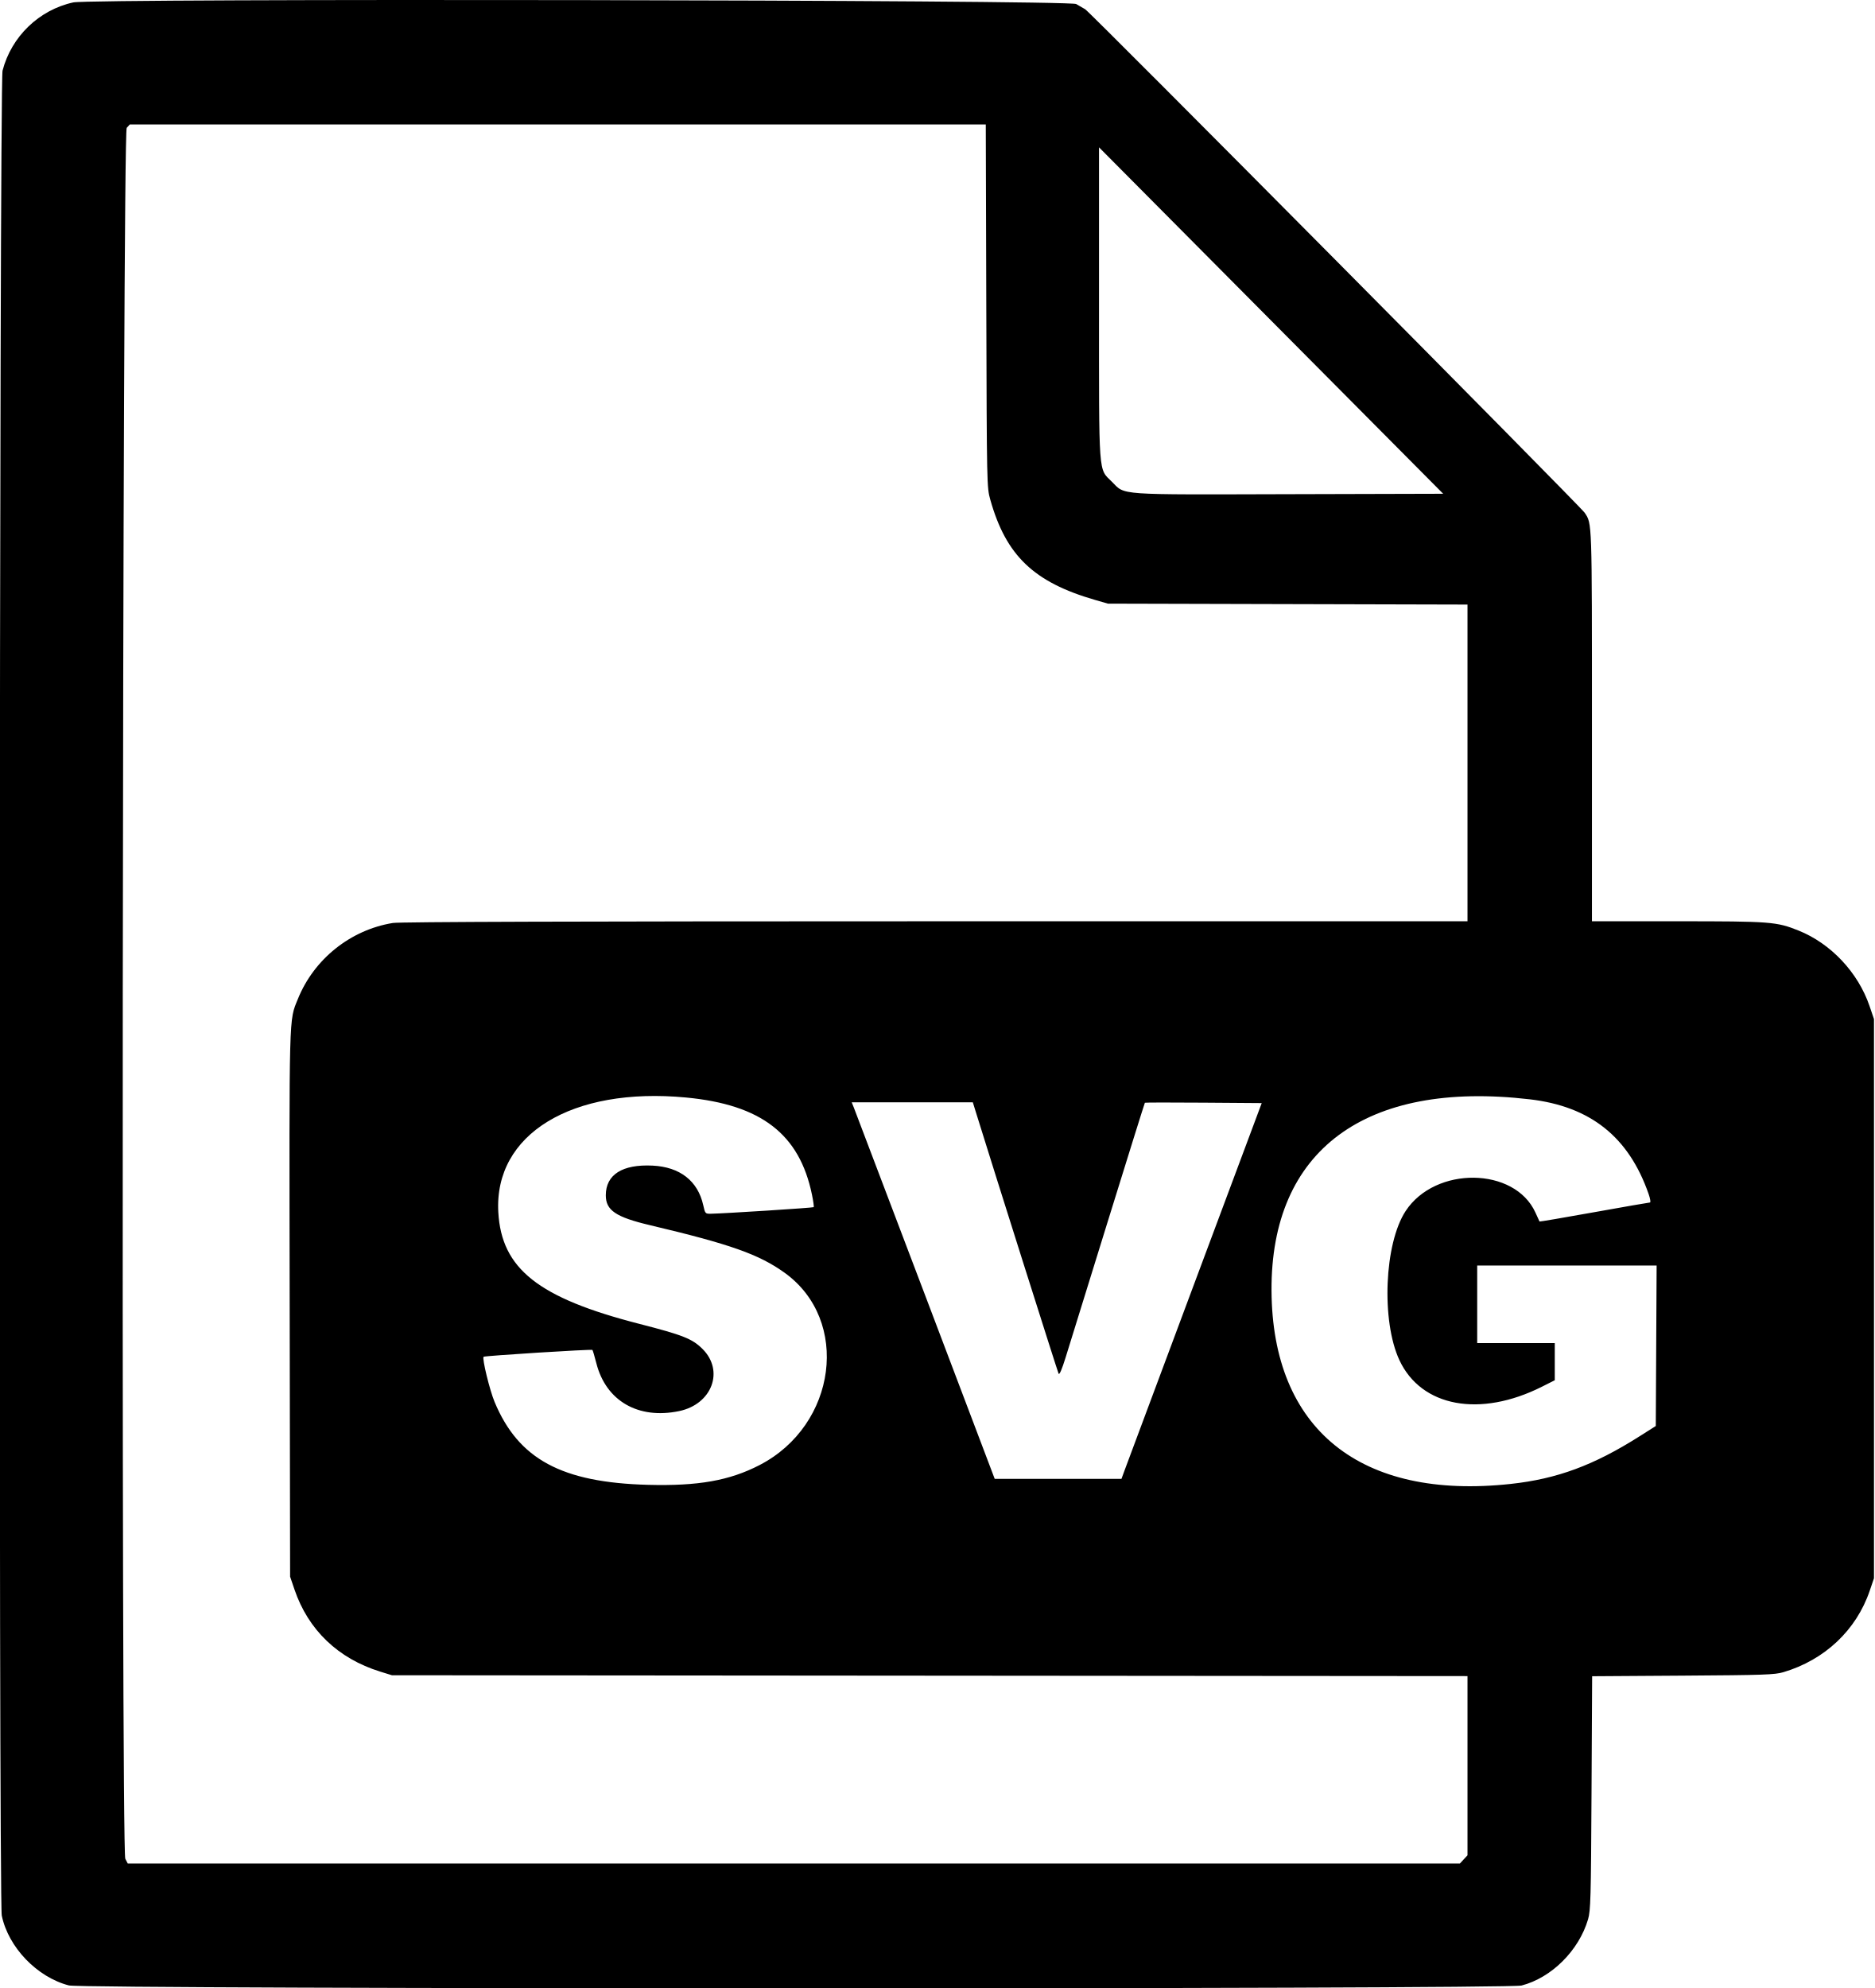
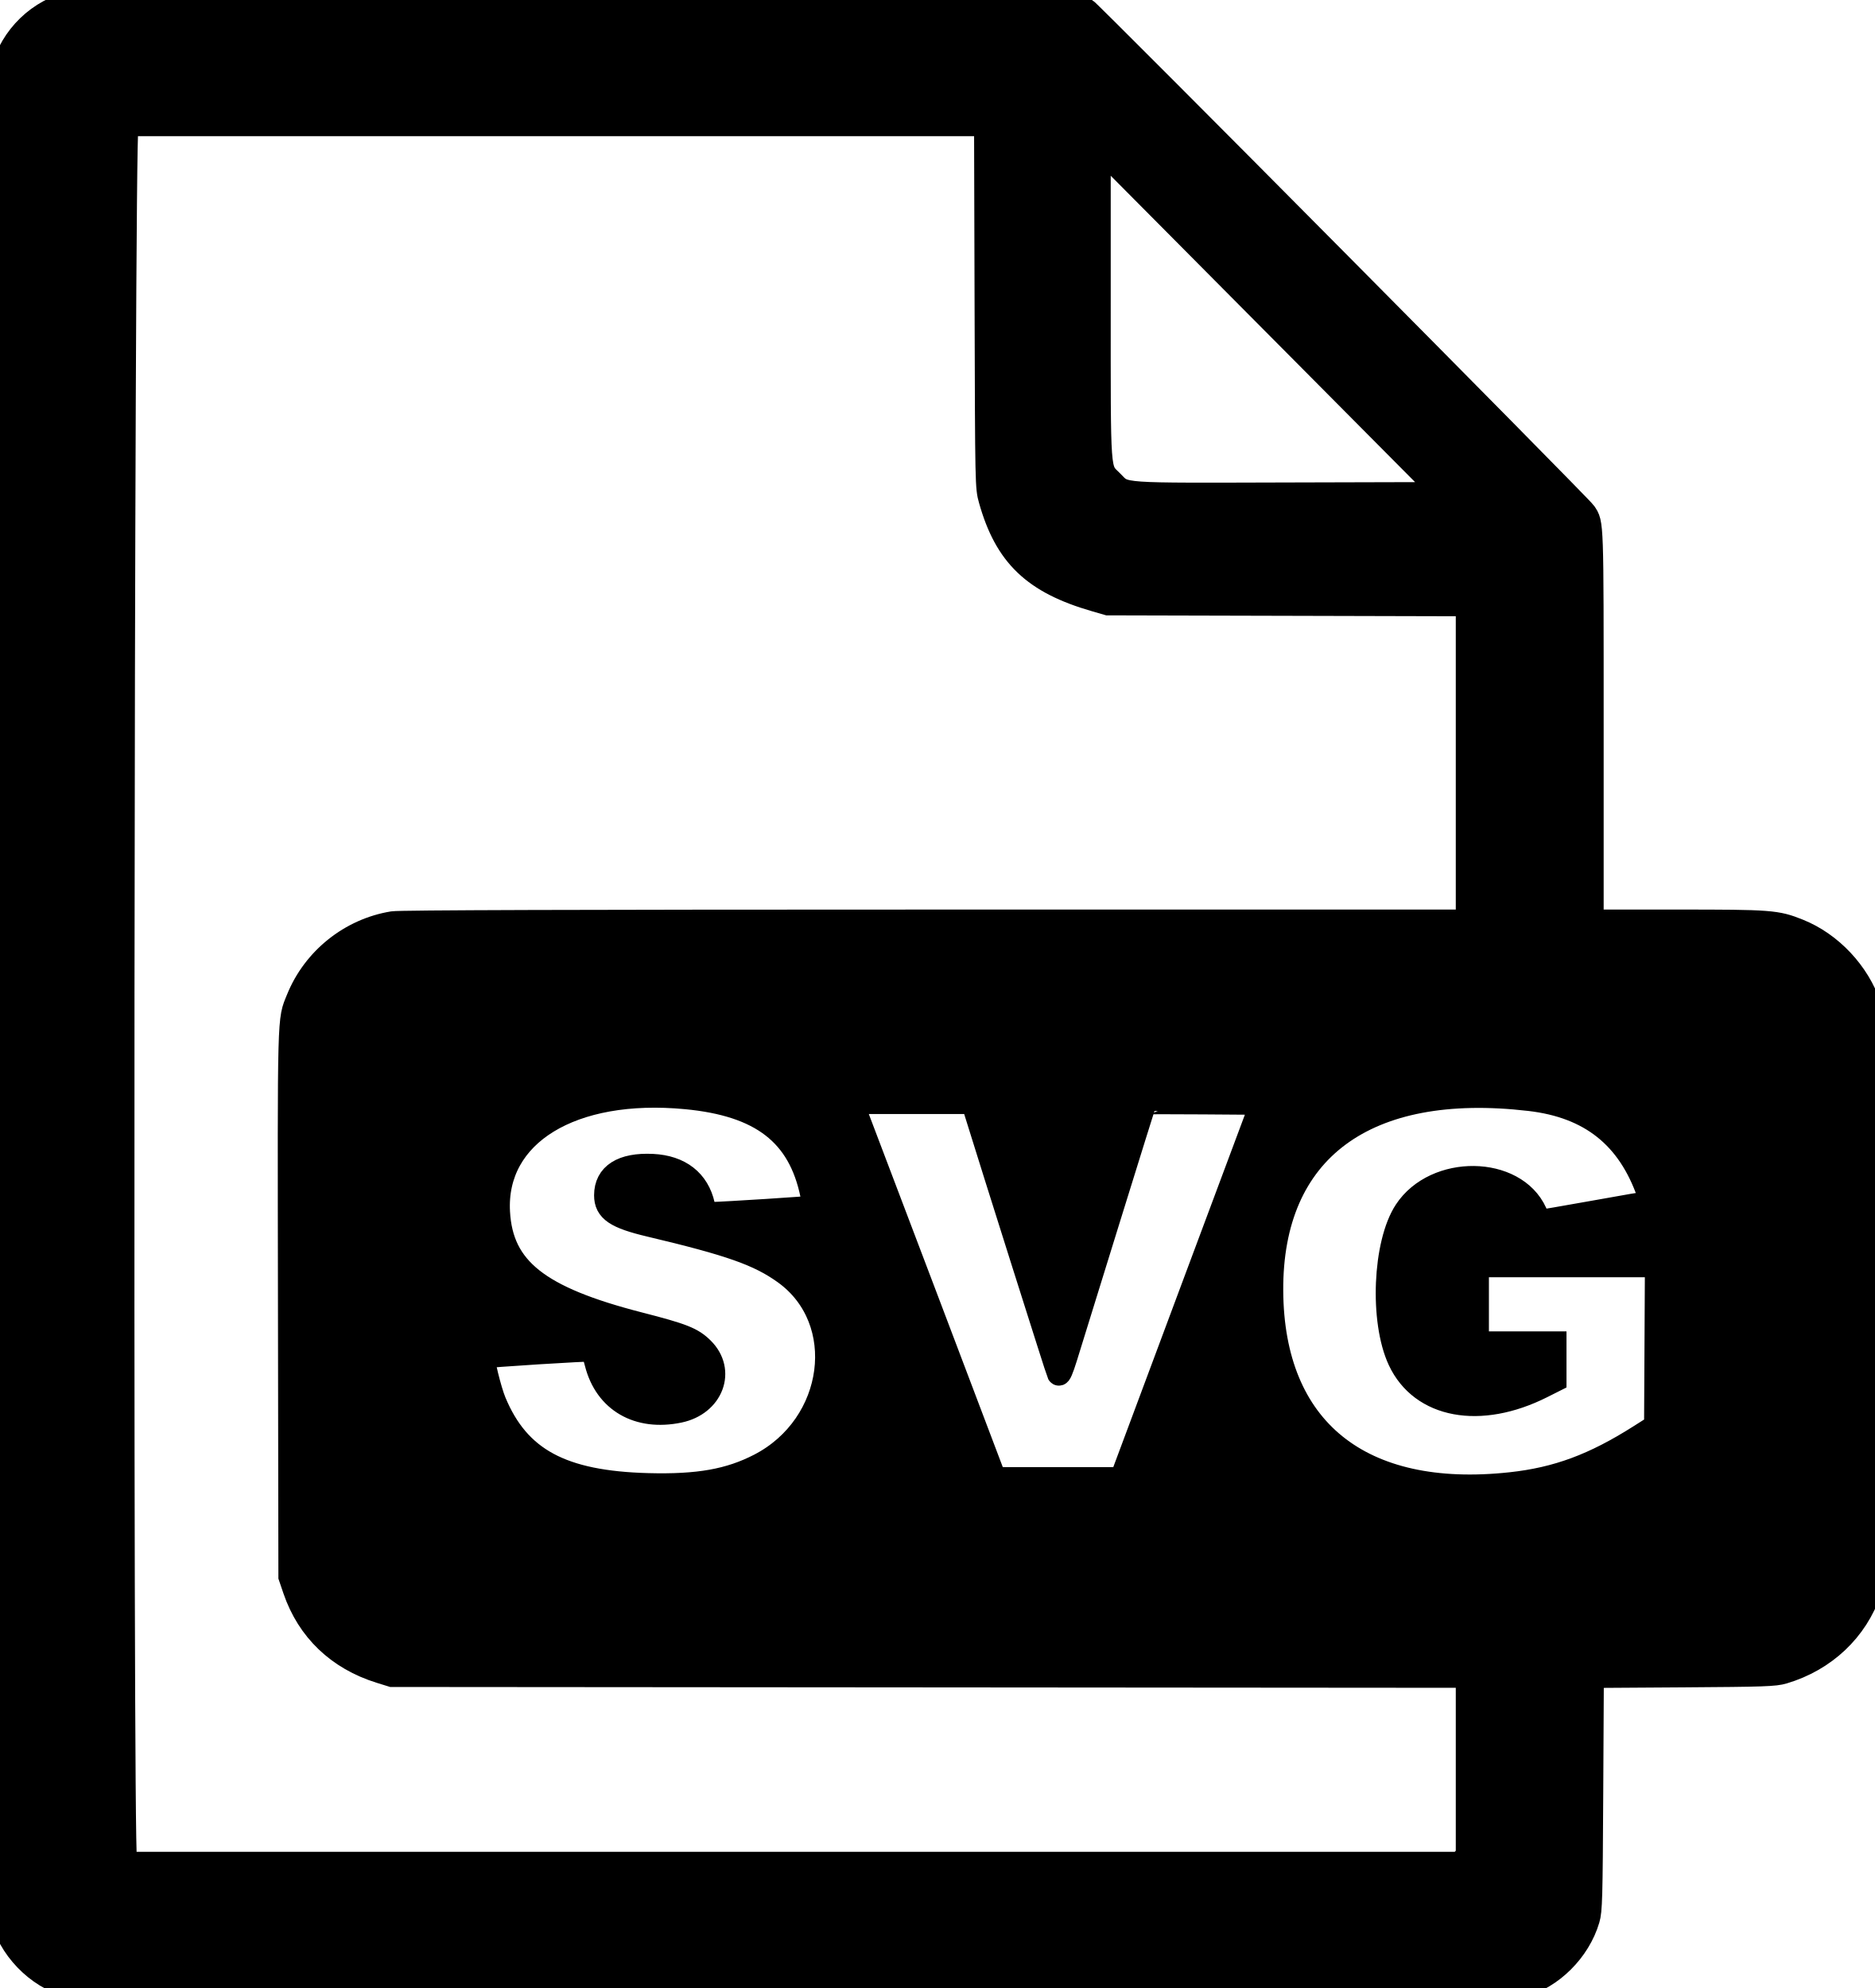
<svg xmlns="http://www.w3.org/2000/svg" id="svg" width="400" height="424.138" viewBox="0, 0, 400,424.138">
  <g id="svgg">
-     <path id="path0" d="M15.627 0.517 C 8.329 2.107,2.426 7.804,0.542 15.077 C -0.143 17.721,-0.304 405.393,0.378 408.690 C 1.780 415.461,7.913 421.840,14.705 423.592 C 17.889 424.413,321.490 424.431,324.641 423.610 C 331.044 421.942,336.865 416.144,338.825 409.483 C 339.376 407.609,339.446 405.060,339.565 382.518 L 339.696 357.623 359.072 357.496 C 376.383 357.383,378.668 357.304,380.505 356.758 C 389.326 354.136,396.051 347.796,398.913 339.406 L 399.828 336.724 399.828 277.069 L 399.828 217.414 398.888 214.655 C 396.442 207.473,390.628 201.292,383.716 198.525 C 379.022 196.645,377.800 196.552,357.946 196.552 L 339.655 196.552 339.655 154.707 C 339.655 110.697,339.692 111.768,338.096 109.389 C 337.143 107.967,232.545 2.535,231.526 1.969 C 231.114 1.739,230.253 1.241,229.612 0.862 C 228.104 -0.032,19.687 -0.368,15.627 0.517 M210.434 65.259 C 210.543 103.798,210.547 103.977,211.294 106.632 C 214.643 118.534,220.588 124.221,233.621 127.988 L 236.379 128.786 274.741 128.884 L 313.103 128.983 313.103 162.767 L 313.103 196.552 199.569 196.554 C 122.727 196.556,85.321 196.673,83.827 196.915 C 74.787 198.382,66.998 204.610,63.561 213.118 C 61.629 217.900,61.705 215.111,61.804 278.196 L 61.897 336.379 62.837 339.138 C 65.771 347.748,72.140 353.849,81.096 356.630 L 83.621 357.414 198.362 357.504 L 313.103 357.594 313.103 376.710 L 313.103 395.827 312.288 396.706 L 311.473 397.586 169.366 397.586 L 27.259 397.586 26.732 396.567 C 25.814 394.792,26.116 28.294,27.036 27.278 L 27.693 26.552 119.009 26.552 L 210.325 26.552 210.434 65.259 M275.087 105.433 C 237.851 105.533,240.143 105.693,237.233 102.783 C 234.313 99.863,234.483 102.221,234.483 64.620 L 234.483 31.431 271.199 68.388 L 307.916 105.345 275.087 105.433 M146.374 234.153 C 162.414 235.674,170.565 241.954,173.234 254.847 C 173.523 256.245,173.690 257.459,173.605 257.545 C 173.460 257.690,154.401 258.910,151.693 258.948 C 150.473 258.965,150.448 258.937,150.040 257.113 C 148.883 251.942,145.067 248.967,139.228 248.683 C 132.780 248.370,129.253 250.610,129.253 255.019 C 129.253 258.217,131.388 259.664,138.632 261.380 C 155.837 265.455,161.928 267.607,167.414 271.549 C 181.486 281.663,178.562 304.049,162.054 312.575 C 155.643 315.887,148.956 317.071,138.276 316.788 C 119.841 316.300,110.613 311.317,105.524 299.103 C 104.473 296.580,102.827 289.817,103.179 289.465 C 103.393 289.251,126.208 287.817,126.397 288.006 C 126.481 288.090,126.861 289.375,127.241 290.860 C 129.296 298.895,136.171 302.867,144.891 301.057 C 151.922 299.597,154.598 292.446,149.861 287.770 C 147.676 285.612,145.699 284.831,136.379 282.438 C 114.846 276.911,106.996 270.691,106.318 258.621 C 105.383 241.989,121.995 231.841,146.374 234.153 M326.378 234.537 C 339.332 236.048,347.509 242.560,351.747 254.741 C 352.106 255.774,352.227 256.552,352.029 256.552 C 351.837 256.552,346.470 257.486,340.101 258.628 C 333.732 259.771,328.499 260.663,328.471 260.611 C 328.444 260.560,328.050 259.700,327.597 258.701 C 323.173 248.948,306.244 248.738,299.913 258.358 C 295.354 265.284,294.665 281.827,298.586 290.207 C 303.251 300.175,315.766 302.499,328.985 295.852 L 331.724 294.475 331.724 290.513 L 331.724 286.552 323.448 286.552 L 315.172 286.552 315.172 278.276 L 315.172 270.000 334.314 270.000 L 353.455 270.000 353.365 287.118 L 353.276 304.236 349.828 306.423 C 340.060 312.617,332.222 315.518,322.348 316.592 C 290.225 320.087,271.447 304.917,271.289 275.345 C 271.128 245.399,291.313 230.447,326.378 234.537 M208.226 237.328 C 212.104 249.850,225.662 292.702,225.865 293.078 C 226.036 293.396,226.565 292.169,227.353 289.630 C 228.026 287.463,232.084 274.368,236.372 260.531 C 240.659 246.694,244.215 235.326,244.272 235.268 C 244.330 235.211,249.961 235.204,256.787 235.254 L 269.198 235.345 254.962 273.448 C 247.133 294.405,240.399 312.444,240.000 313.534 L 239.273 315.517 225.752 315.517 L 212.231 315.517 197.428 276.466 C 189.286 254.987,182.420 236.909,182.170 236.293 L 181.715 235.172 194.637 235.172 L 207.558 235.172 208.226 237.328 " stroke="none" fill="#000000" fill-rule="evenodd" />
+     <path id="path0" stroke="black" stroke-width="5px" d="M15.627 0.517 C 8.329 2.107,2.426 7.804,0.542 15.077 C -0.143 17.721,-0.304 405.393,0.378 408.690 C 1.780 415.461,7.913 421.840,14.705 423.592 C 17.889 424.413,321.490 424.431,324.641 423.610 C 331.044 421.942,336.865 416.144,338.825 409.483 C 339.376 407.609,339.446 405.060,339.565 382.518 L 339.696 357.623 359.072 357.496 C 376.383 357.383,378.668 357.304,380.505 356.758 C 389.326 354.136,396.051 347.796,398.913 339.406 L 399.828 336.724 399.828 277.069 L 399.828 217.414 398.888 214.655 C 396.442 207.473,390.628 201.292,383.716 198.525 C 379.022 196.645,377.800 196.552,357.946 196.552 L 339.655 196.552 339.655 154.707 C 339.655 110.697,339.692 111.768,338.096 109.389 C 337.143 107.967,232.545 2.535,231.526 1.969 C 231.114 1.739,230.253 1.241,229.612 0.862 C 228.104 -0.032,19.687 -0.368,15.627 0.517 M210.434 65.259 C 210.543 103.798,210.547 103.977,211.294 106.632 C 214.643 118.534,220.588 124.221,233.621 127.988 L 236.379 128.786 274.741 128.884 L 313.103 128.983 313.103 162.767 L 313.103 196.552 199.569 196.554 C 122.727 196.556,85.321 196.673,83.827 196.915 C 74.787 198.382,66.998 204.610,63.561 213.118 C 61.629 217.900,61.705 215.111,61.804 278.196 L 61.897 336.379 62.837 339.138 C 65.771 347.748,72.140 353.849,81.096 356.630 L 83.621 357.414 198.362 357.504 L 313.103 357.594 313.103 376.710 L 313.103 395.827 312.288 396.706 L 311.473 397.586 169.366 397.586 L 27.259 397.586 26.732 396.567 C 25.814 394.792,26.116 28.294,27.036 27.278 L 27.693 26.552 119.009 26.552 L 210.325 26.552 210.434 65.259 M275.087 105.433 C 237.851 105.533,240.143 105.693,237.233 102.783 C 234.313 99.863,234.483 102.221,234.483 64.620 L 234.483 31.431 271.199 68.388 L 307.916 105.345 275.087 105.433 M146.374 234.153 C 162.414 235.674,170.565 241.954,173.234 254.847 C 173.523 256.245,173.690 257.459,173.605 257.545 C 173.460 257.690,154.401 258.910,151.693 258.948 C 150.473 258.965,150.448 258.937,150.040 257.113 C 148.883 251.942,145.067 248.967,139.228 248.683 C 132.780 248.370,129.253 250.610,129.253 255.019 C 129.253 258.217,131.388 259.664,138.632 261.380 C 155.837 265.455,161.928 267.607,167.414 271.549 C 181.486 281.663,178.562 304.049,162.054 312.575 C 155.643 315.887,148.956 317.071,138.276 316.788 C 119.841 316.300,110.613 311.317,105.524 299.103 C 104.473 296.580,102.827 289.817,103.179 289.465 C 103.393 289.251,126.208 287.817,126.397 288.006 C 126.481 288.090,126.861 289.375,127.241 290.860 C 129.296 298.895,136.171 302.867,144.891 301.057 C 151.922 299.597,154.598 292.446,149.861 287.770 C 147.676 285.612,145.699 284.831,136.379 282.438 C 114.846 276.911,106.996 270.691,106.318 258.621 C 105.383 241.989,121.995 231.841,146.374 234.153 M326.378 234.537 C 339.332 236.048,347.509 242.560,351.747 254.741 C 352.106 255.774,352.227 256.552,352.029 256.552 C 351.837 256.552,346.470 257.486,340.101 258.628 C 333.732 259.771,328.499 260.663,328.471 260.611 C 328.444 260.560,328.050 259.700,327.597 258.701 C 323.173 248.948,306.244 248.738,299.913 258.358 C 295.354 265.284,294.665 281.827,298.586 290.207 C 303.251 300.175,315.766 302.499,328.985 295.852 L 331.724 294.475 331.724 290.513 L 331.724 286.552 323.448 286.552 L 315.172 286.552 315.172 278.276 L 315.172 270.000 334.314 270.000 L 353.455 270.000 353.365 287.118 L 353.276 304.236 349.828 306.423 C 340.060 312.617,332.222 315.518,322.348 316.592 C 290.225 320.087,271.447 304.917,271.289 275.345 C 271.128 245.399,291.313 230.447,326.378 234.537 M208.226 237.328 C 212.104 249.850,225.662 292.702,225.865 293.078 C 226.036 293.396,226.565 292.169,227.353 289.630 C 228.026 287.463,232.084 274.368,236.372 260.531 C 240.659 246.694,244.215 235.326,244.272 235.268 C 244.330 235.211,249.961 235.204,256.787 235.254 L 269.198 235.345 254.962 273.448 C 247.133 294.405,240.399 312.444,240.000 313.534 L 239.273 315.517 225.752 315.517 L 212.231 315.517 197.428 276.466 C 189.286 254.987,182.420 236.909,182.170 236.293 L 181.715 235.172 194.637 235.172 L 207.558 235.172 208.226 237.328" fill="#000000" fill-rule="evenodd" />
  </g>
</svg>
